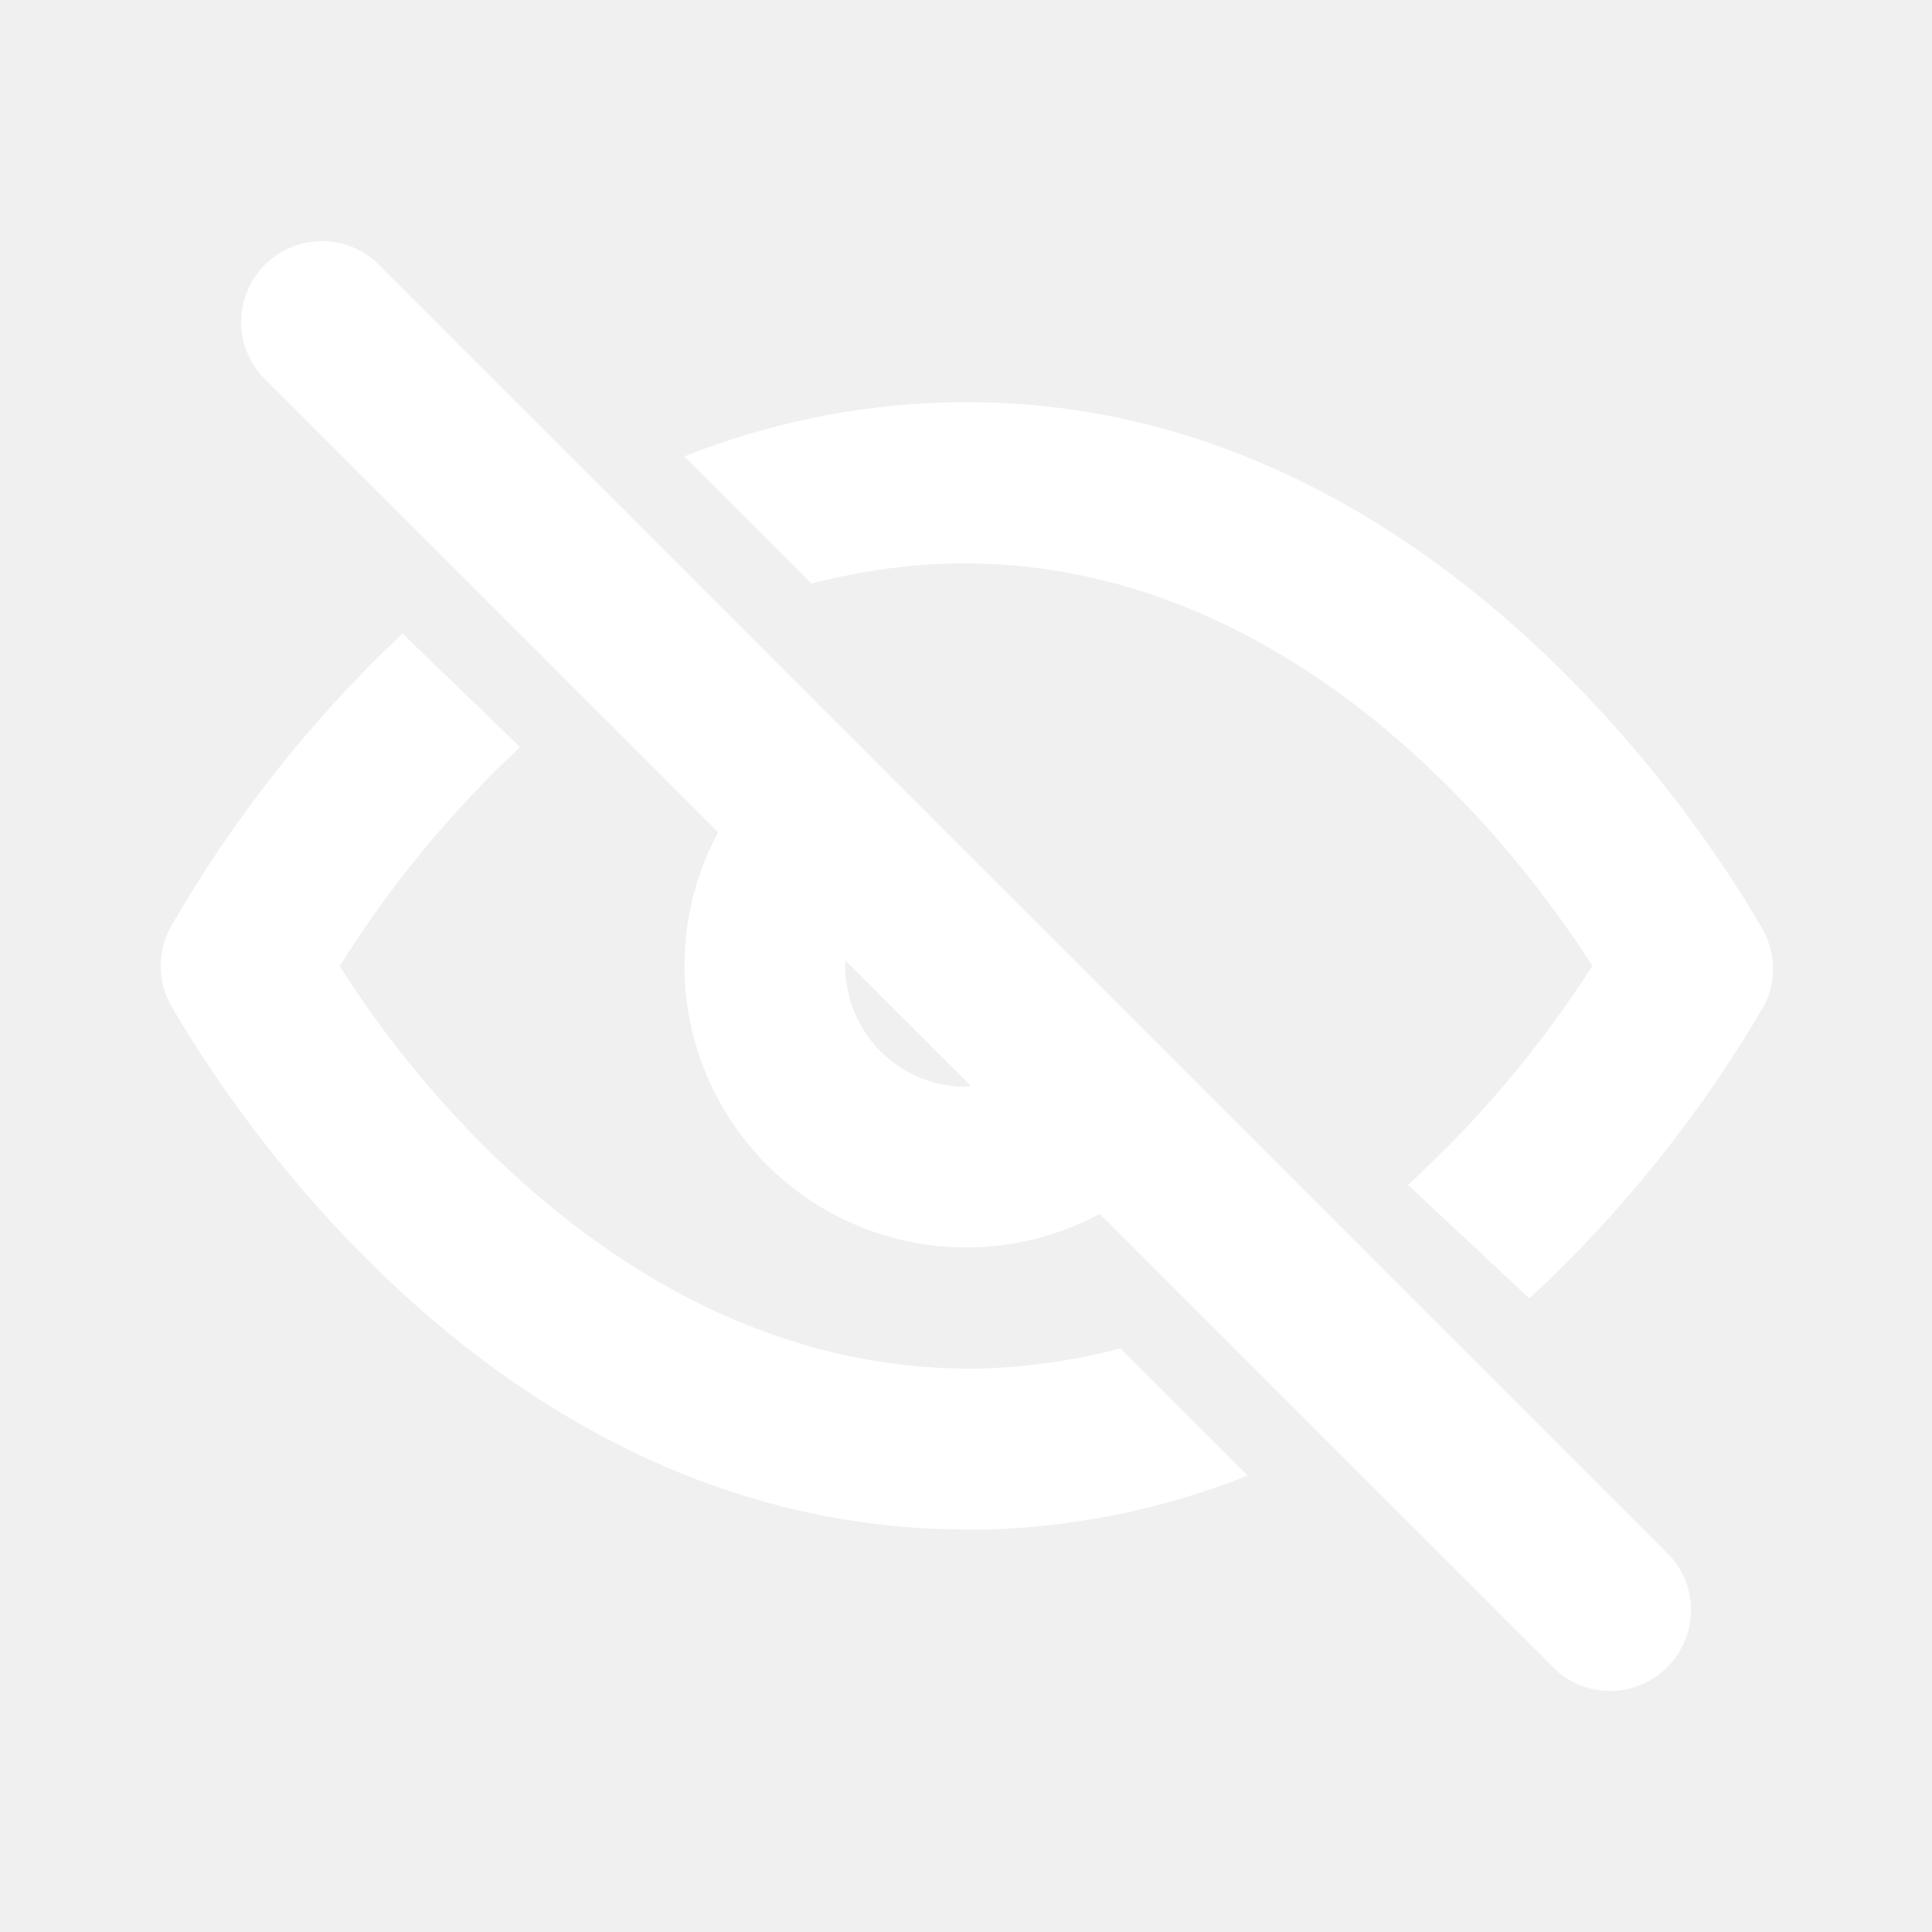
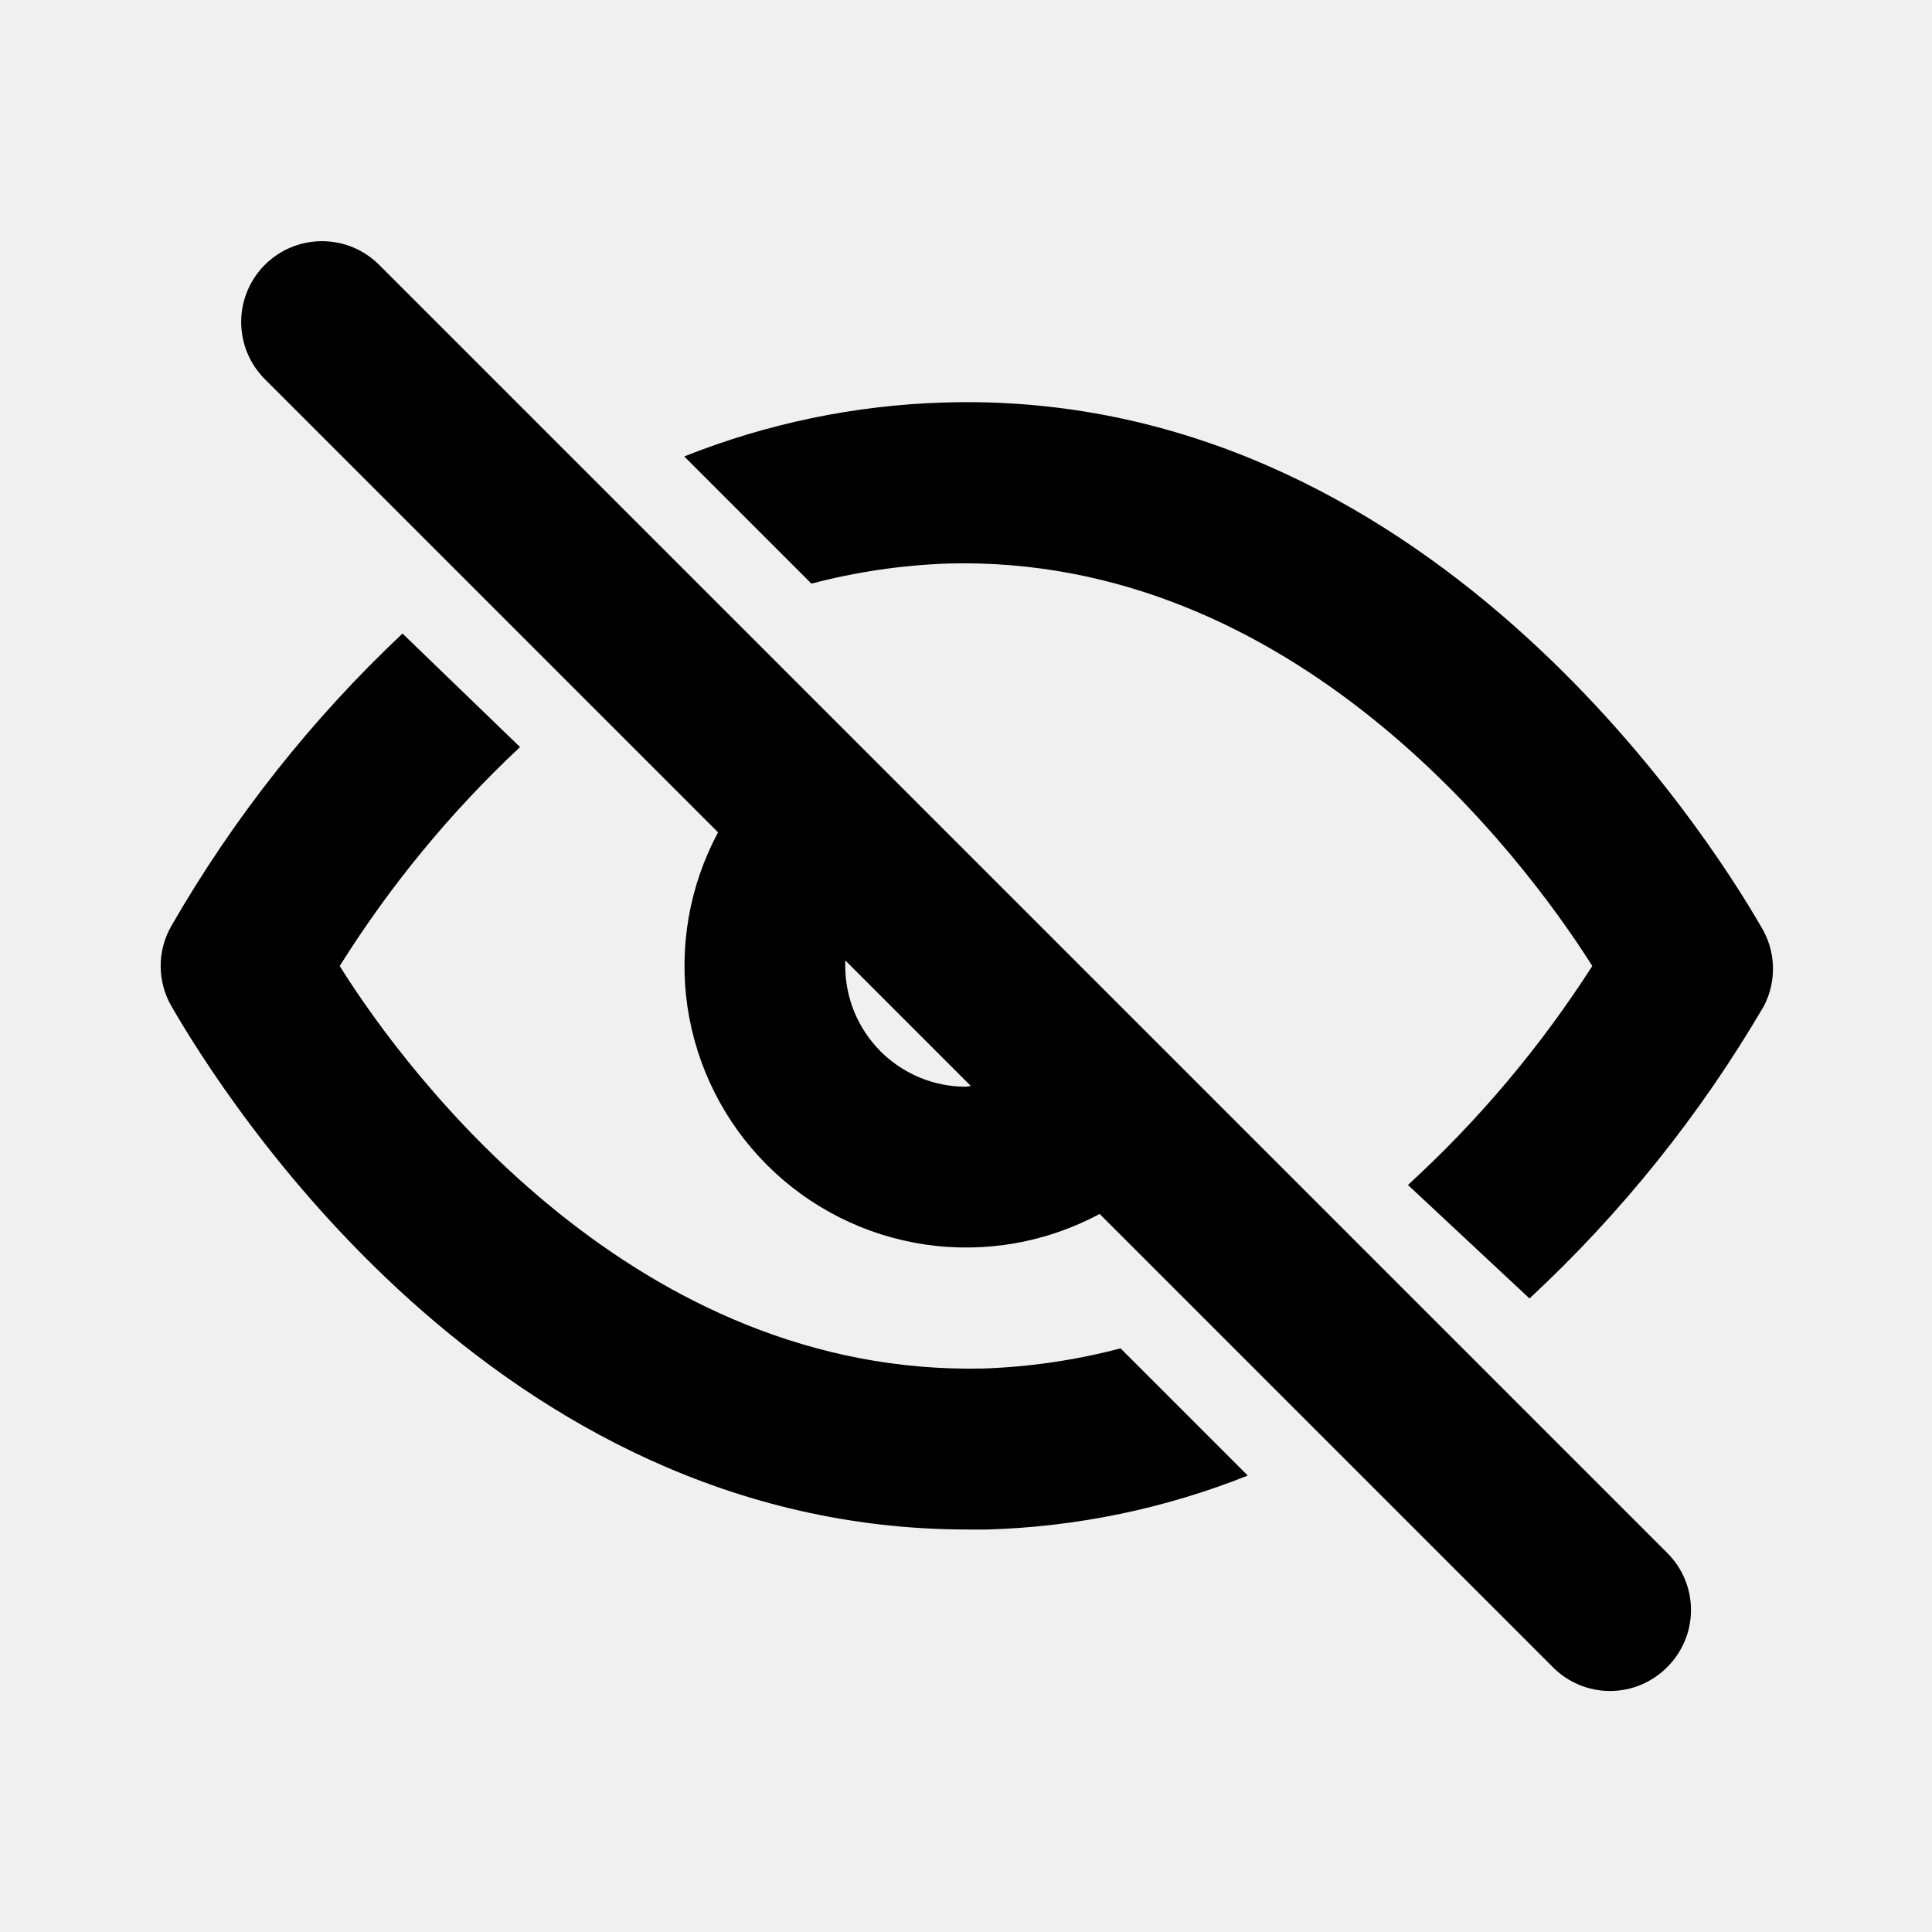
<svg xmlns="http://www.w3.org/2000/svg" width="24" height="24" viewBox="0 0 24 24" fill="none">
  <g clip-path="url(#clip0_301_3928)">
-     <path d="M4.71 3.29C4.617 3.197 4.506 3.123 4.384 3.072C4.262 3.022 4.132 2.996 4 2.996C3.868 2.996 3.738 3.022 3.616 3.072C3.494 3.123 3.383 3.197 3.29 3.29C3.102 3.478 2.996 3.734 2.996 4C2.996 4.266 3.102 4.522 3.29 4.71L8.92 10.34C8.564 11.003 8.431 11.762 8.54 12.507C8.65 13.251 8.996 13.94 9.528 14.472C10.06 15.004 10.749 15.35 11.493 15.46C12.238 15.569 12.997 15.436 13.66 15.08L19.29 20.71C19.383 20.804 19.494 20.878 19.615 20.929C19.737 20.98 19.868 21.006 20 21.006C20.132 21.006 20.263 20.98 20.385 20.929C20.506 20.878 20.617 20.804 20.71 20.71C20.804 20.617 20.878 20.506 20.929 20.385C20.98 20.263 21.006 20.132 21.006 20C21.006 19.868 20.98 19.737 20.929 19.615C20.878 19.494 20.804 19.383 20.71 19.29L4.71 3.29ZM12 13.5C11.602 13.5 11.221 13.342 10.939 13.061C10.658 12.779 10.5 12.398 10.5 12V11.93L12.06 13.49L12 13.5Z" fill="white" />
-     <path d="M12.22 17C7.92 17.1 5.1 13.41 4.22 12C4.846 11.001 5.599 10.086 6.46 9.28L5 7.87C3.871 8.933 2.904 10.156 2.13 11.5C2.042 11.652 1.996 11.825 1.996 12C1.996 12.175 2.042 12.348 2.13 12.5C2.76 13.59 6.13 19 12.02 19H12.27C13.378 18.967 14.471 18.74 15.5 18.33L13.92 16.75C13.364 16.896 12.794 16.98 12.22 17Z" fill="white" />
-     <path d="M21.87 11.5C21.23 10.39 17.7 4.82 11.73 5C10.623 5.033 9.529 5.26 8.5 5.67L10.08 7.25C10.636 7.104 11.206 7.02 11.78 7C16.07 6.89 18.89 10.59 19.78 12C19.138 13.002 18.368 13.917 17.49 14.72L19 16.13C20.143 15.069 21.123 13.846 21.91 12.5C21.992 12.345 22.031 12.17 22.024 11.995C22.017 11.819 21.964 11.649 21.87 11.5Z" fill="white" />
+     <path d="M4.71 3.29C4.617 3.197 4.506 3.123 4.384 3.072C4.262 3.022 4.132 2.996 4 2.996C3.868 2.996 3.738 3.022 3.616 3.072C3.494 3.123 3.383 3.197 3.29 3.29C3.102 3.478 2.996 3.734 2.996 4C2.996 4.266 3.102 4.522 3.29 4.71L8.92 10.34C8.564 11.003 8.431 11.762 8.54 12.507C8.65 13.251 8.996 13.94 9.528 14.472C10.06 15.004 10.749 15.35 11.493 15.46C12.238 15.569 12.997 15.436 13.66 15.08L19.29 20.71C19.383 20.804 19.494 20.878 19.615 20.929C19.737 20.98 19.868 21.006 20 21.006C20.132 21.006 20.263 20.98 20.385 20.929C20.506 20.878 20.617 20.804 20.71 20.71C20.804 20.617 20.878 20.506 20.929 20.385C20.98 20.263 21.006 20.132 21.006 20C21.006 19.868 20.98 19.737 20.929 19.615C20.878 19.494 20.804 19.383 20.71 19.29L4.71 3.29ZM12 13.5C11.602 13.5 11.221 13.342 10.939 13.061C10.658 12.779 10.5 12.398 10.5 12V11.93L12.06 13.49L12 13.5Z" fill="currentColor" />
+     <path d="M12.22 17C7.92 17.1 5.1 13.41 4.22 12C4.846 11.001 5.599 10.086 6.46 9.28L5 7.87C3.871 8.933 2.904 10.156 2.13 11.5C2.042 11.652 1.996 11.825 1.996 12C1.996 12.175 2.042 12.348 2.13 12.5C2.76 13.59 6.13 19 12.02 19H12.27C13.378 18.967 14.471 18.74 15.5 18.33L13.92 16.75C13.364 16.896 12.794 16.98 12.22 17Z" fill="currentColor" />
+     <path d="M21.87 11.5C21.23 10.39 17.7 4.82 11.73 5C10.623 5.033 9.529 5.26 8.5 5.67L10.08 7.25C10.636 7.104 11.206 7.02 11.78 7C16.07 6.89 18.89 10.59 19.78 12C19.138 13.002 18.368 13.917 17.49 14.72L19 16.13C20.143 15.069 21.123 13.846 21.91 12.5C21.992 12.345 22.031 12.17 22.024 11.995C22.017 11.819 21.964 11.649 21.87 11.5Z" fill="currentColor" />
  </g>
  <defs>
    <clipPath id="clip0_301_3928">
      <rect width="24" height="24" fill="white" />
    </clipPath>
  </defs>
</svg>
